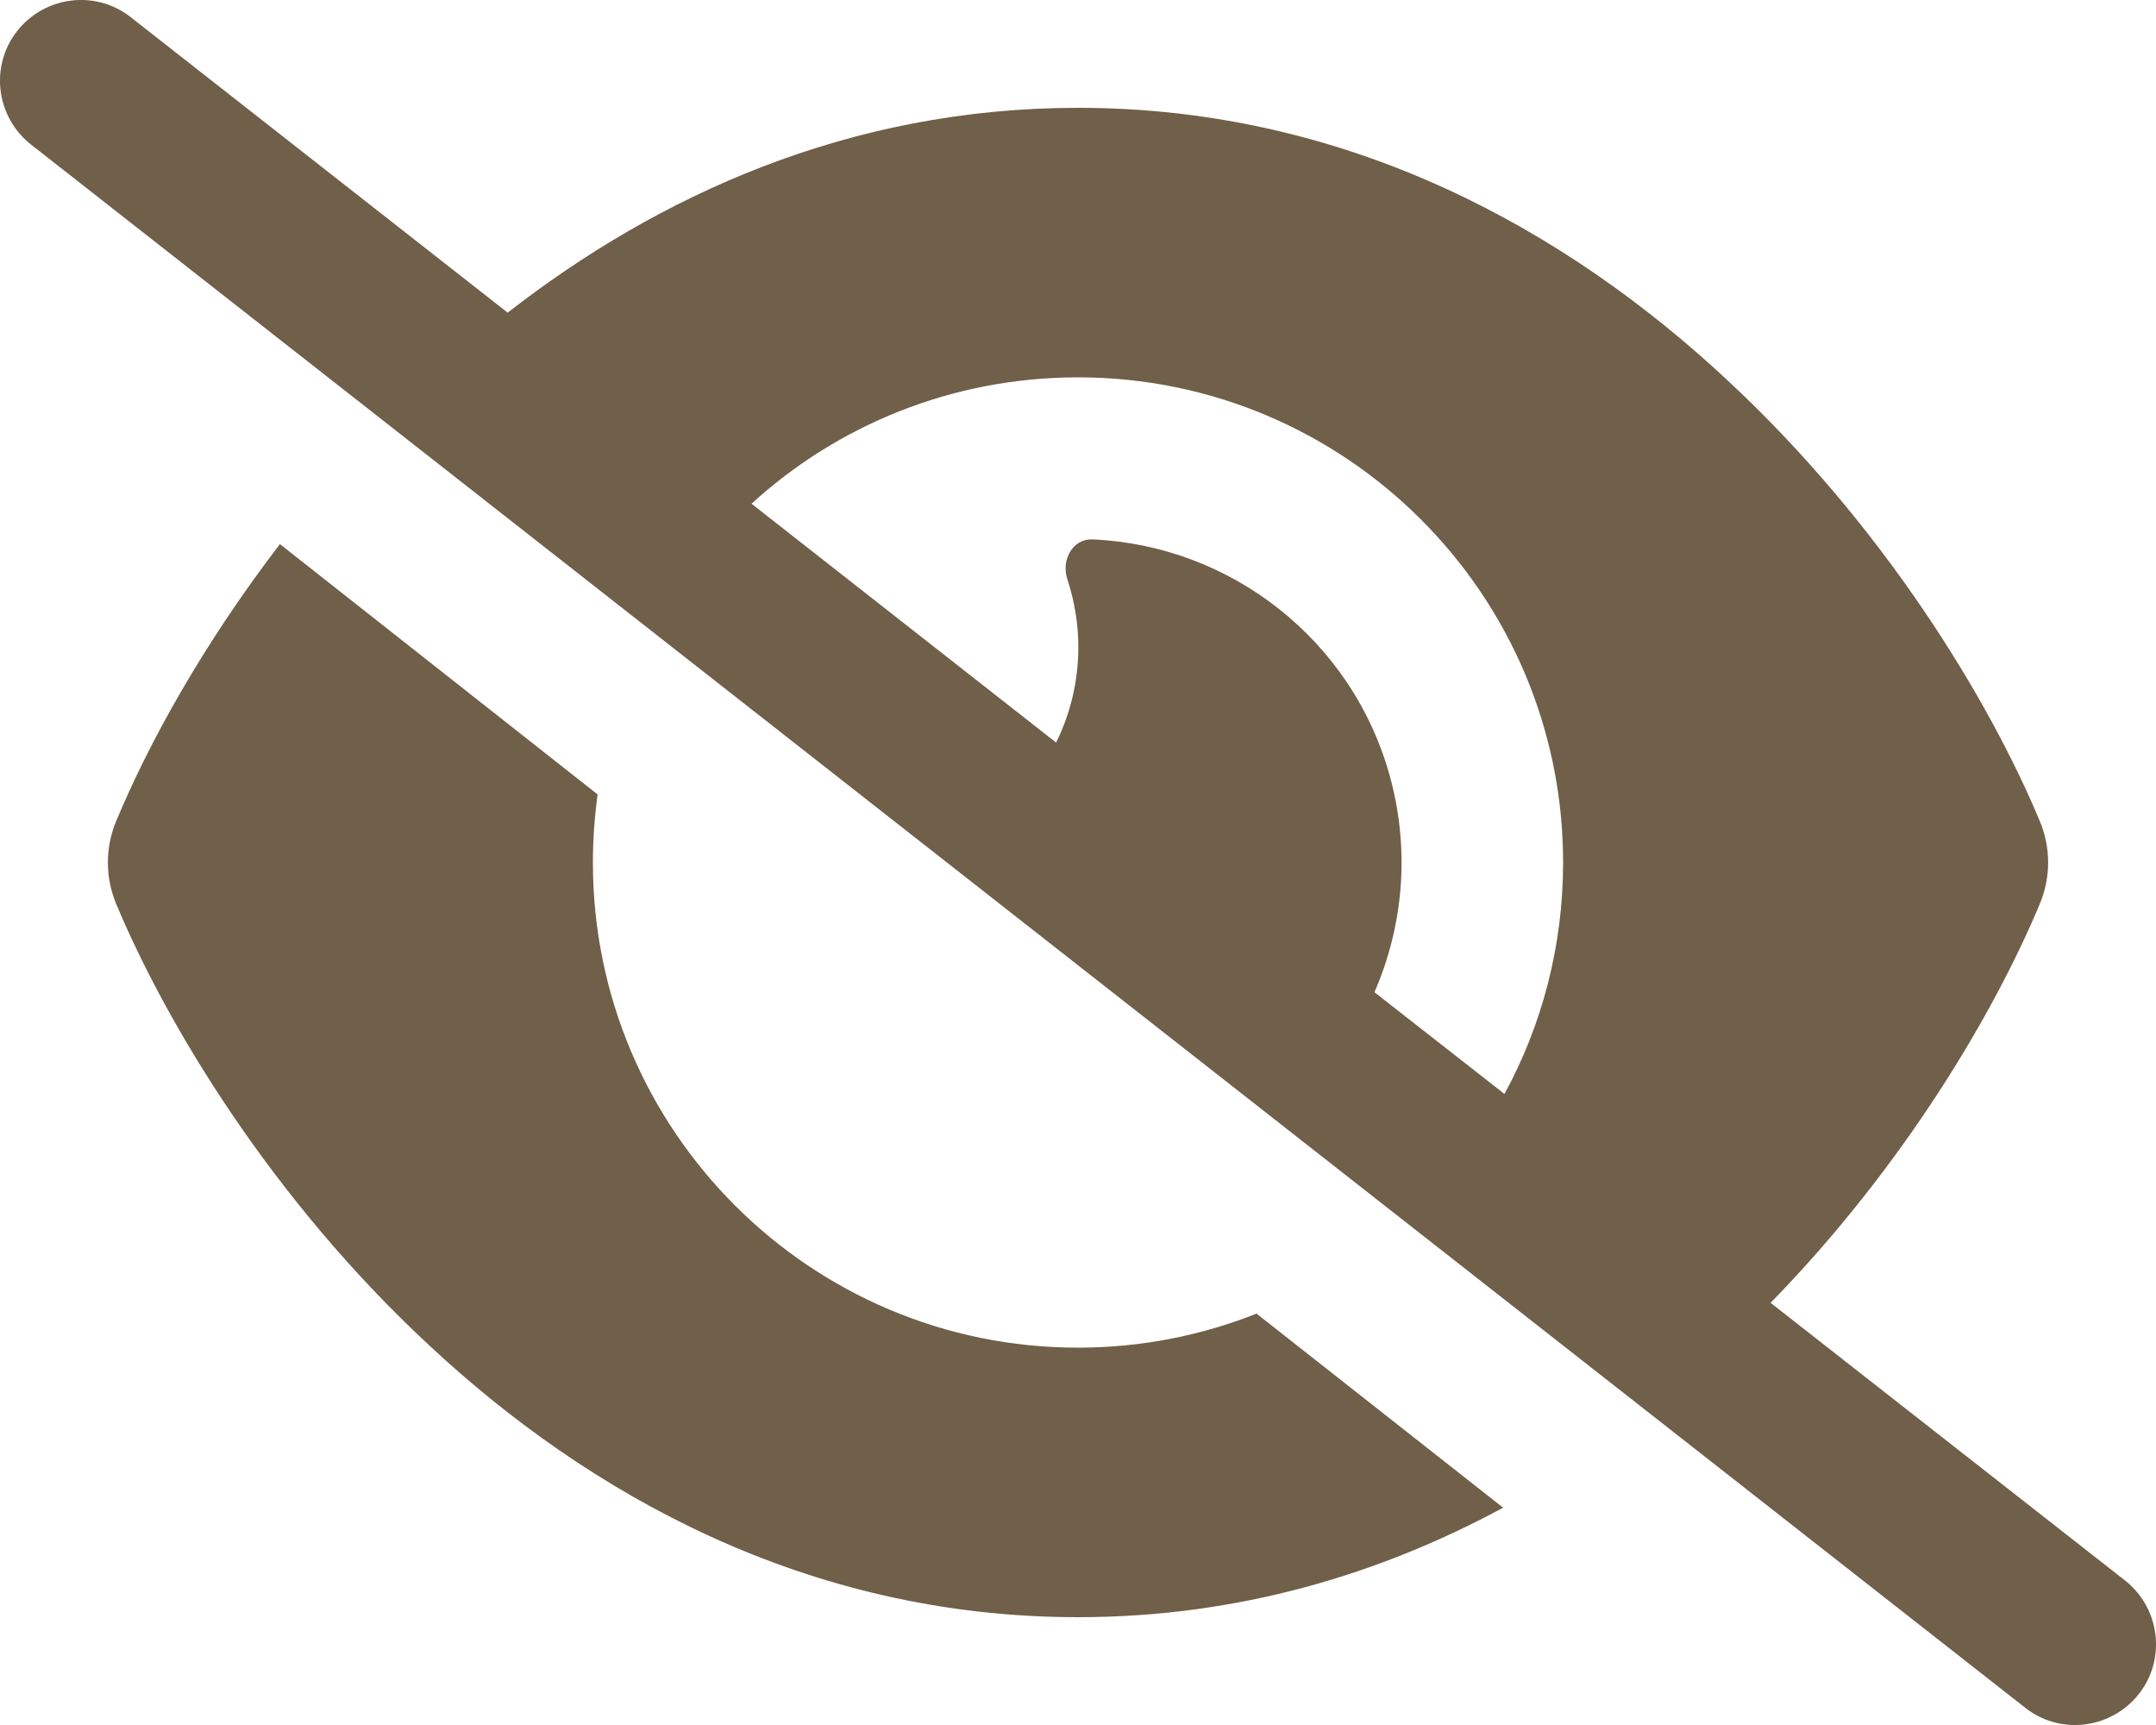
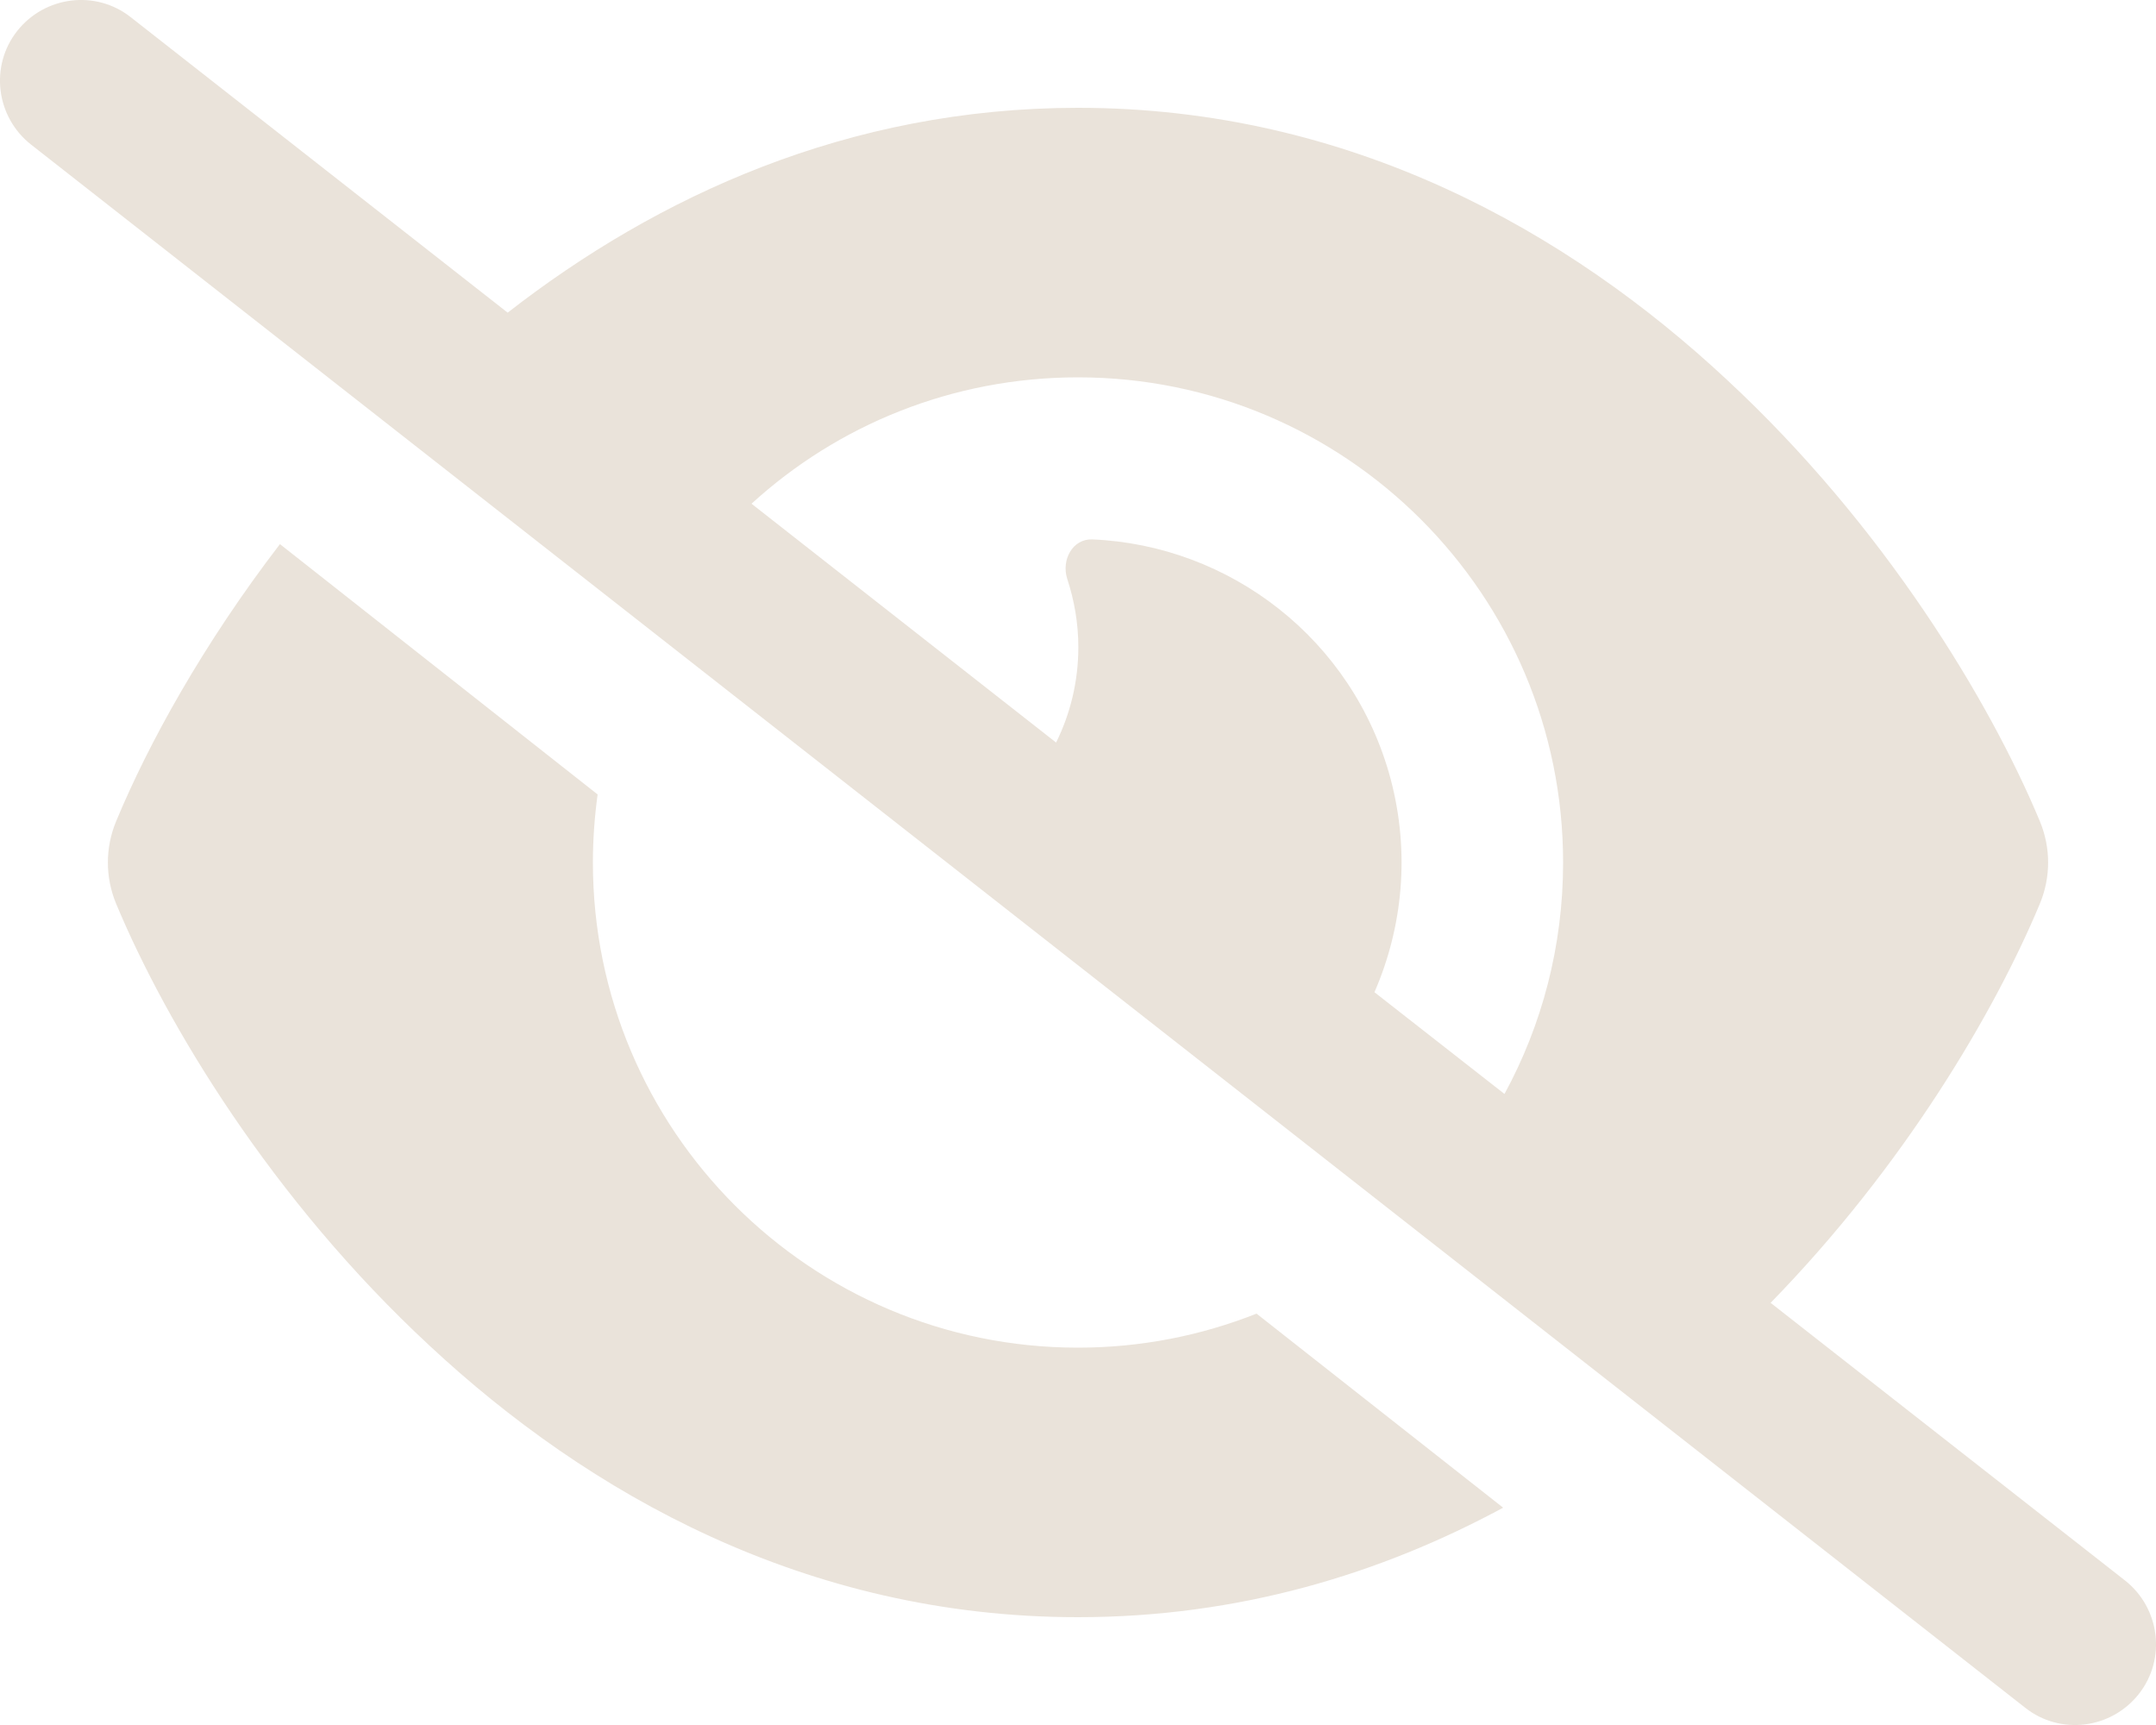
- <svg xmlns="http://www.w3.org/2000/svg" fill="#705f49" viewBox="0 0 640 512">
+ <svg xmlns="http://www.w3.org/2000/svg" fill="#eae3da" viewBox="0 0 640 512">
  <path d="M38.8 5.1C28.4-3.1 13.3-1.2 5.1 9.2S-1.2 34.7 9.2 42.9l592 464c10.4 8.2 25.5 6.3 33.7-4.1s6.3-25.5-4.1-33.7L525.6 386.7c39.6-40.6 66.4-86.1 79.9-118.4c3.3-7.9 3.3-16.7 0-24.6c-14.9-35.7-46.2-87.7-93-131.1C465.5 68.8 400.8 32 320 32c-68.2 0-125 26.3-169.3 60.8L38.8 5.1zM223.1 149.5C248.6 126.2 282.7 112 320 112c79.5 0 144 64.5 144 144c0 24.9-6.3 48.3-17.4 68.7L408 294.5c8.4-19.3 10.6-41.4 4.8-63.3c-11.1-41.5-47.8-69.4-88.6-71.1c-5.8-.2-9.2 6.1-7.4 11.7c2.1 6.4 3.3 13.2 3.3 20.3c0 10.2-2.4 19.8-6.6 28.3l-90.3-70.8zM373 389.9c-16.4 6.5-34.3 10.1-53 10.1c-79.5 0-144-64.5-144-144c0-6.9 .5-13.6 1.4-20.2L83.1 161.5C60.3 191.2 44 220.8 34.5 243.7c-3.3 7.9-3.3 16.7 0 24.6c14.9 35.7 46.2 87.7 93 131.1C174.5 443.2 239.2 480 320 480c47.8 0 89.9-12.9 126.2-32.5L373 389.9z" />
</svg>
